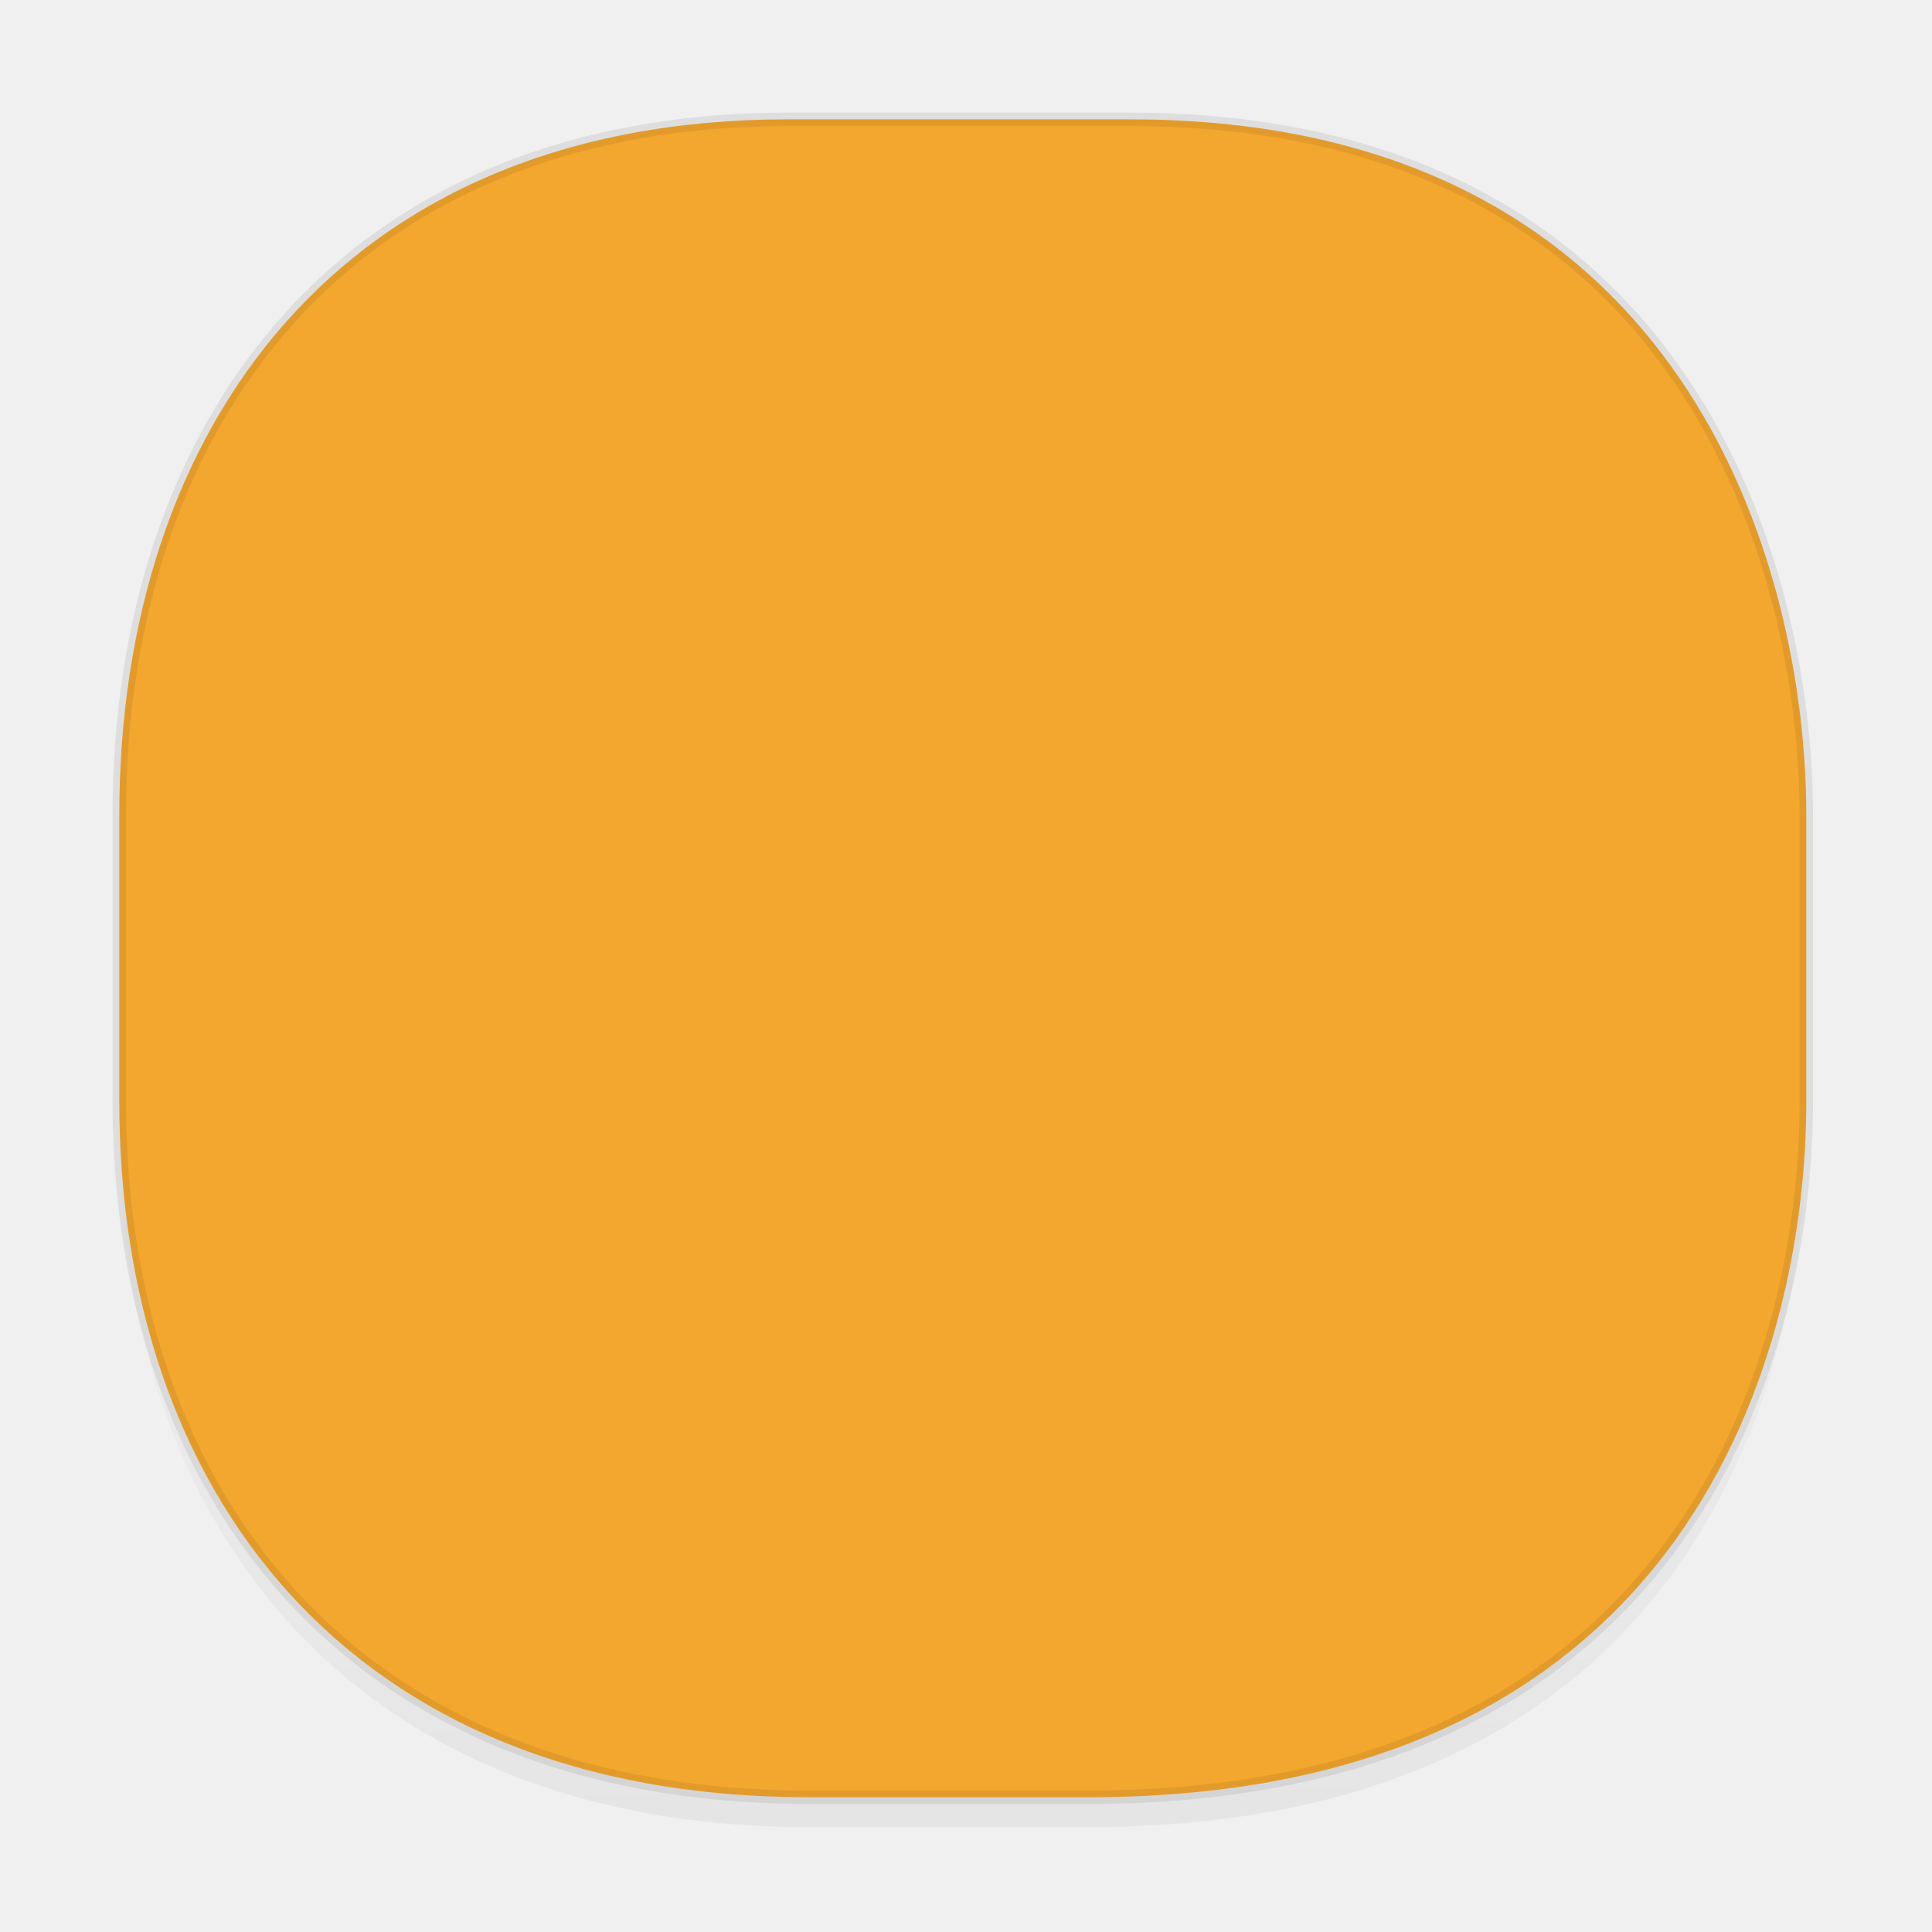
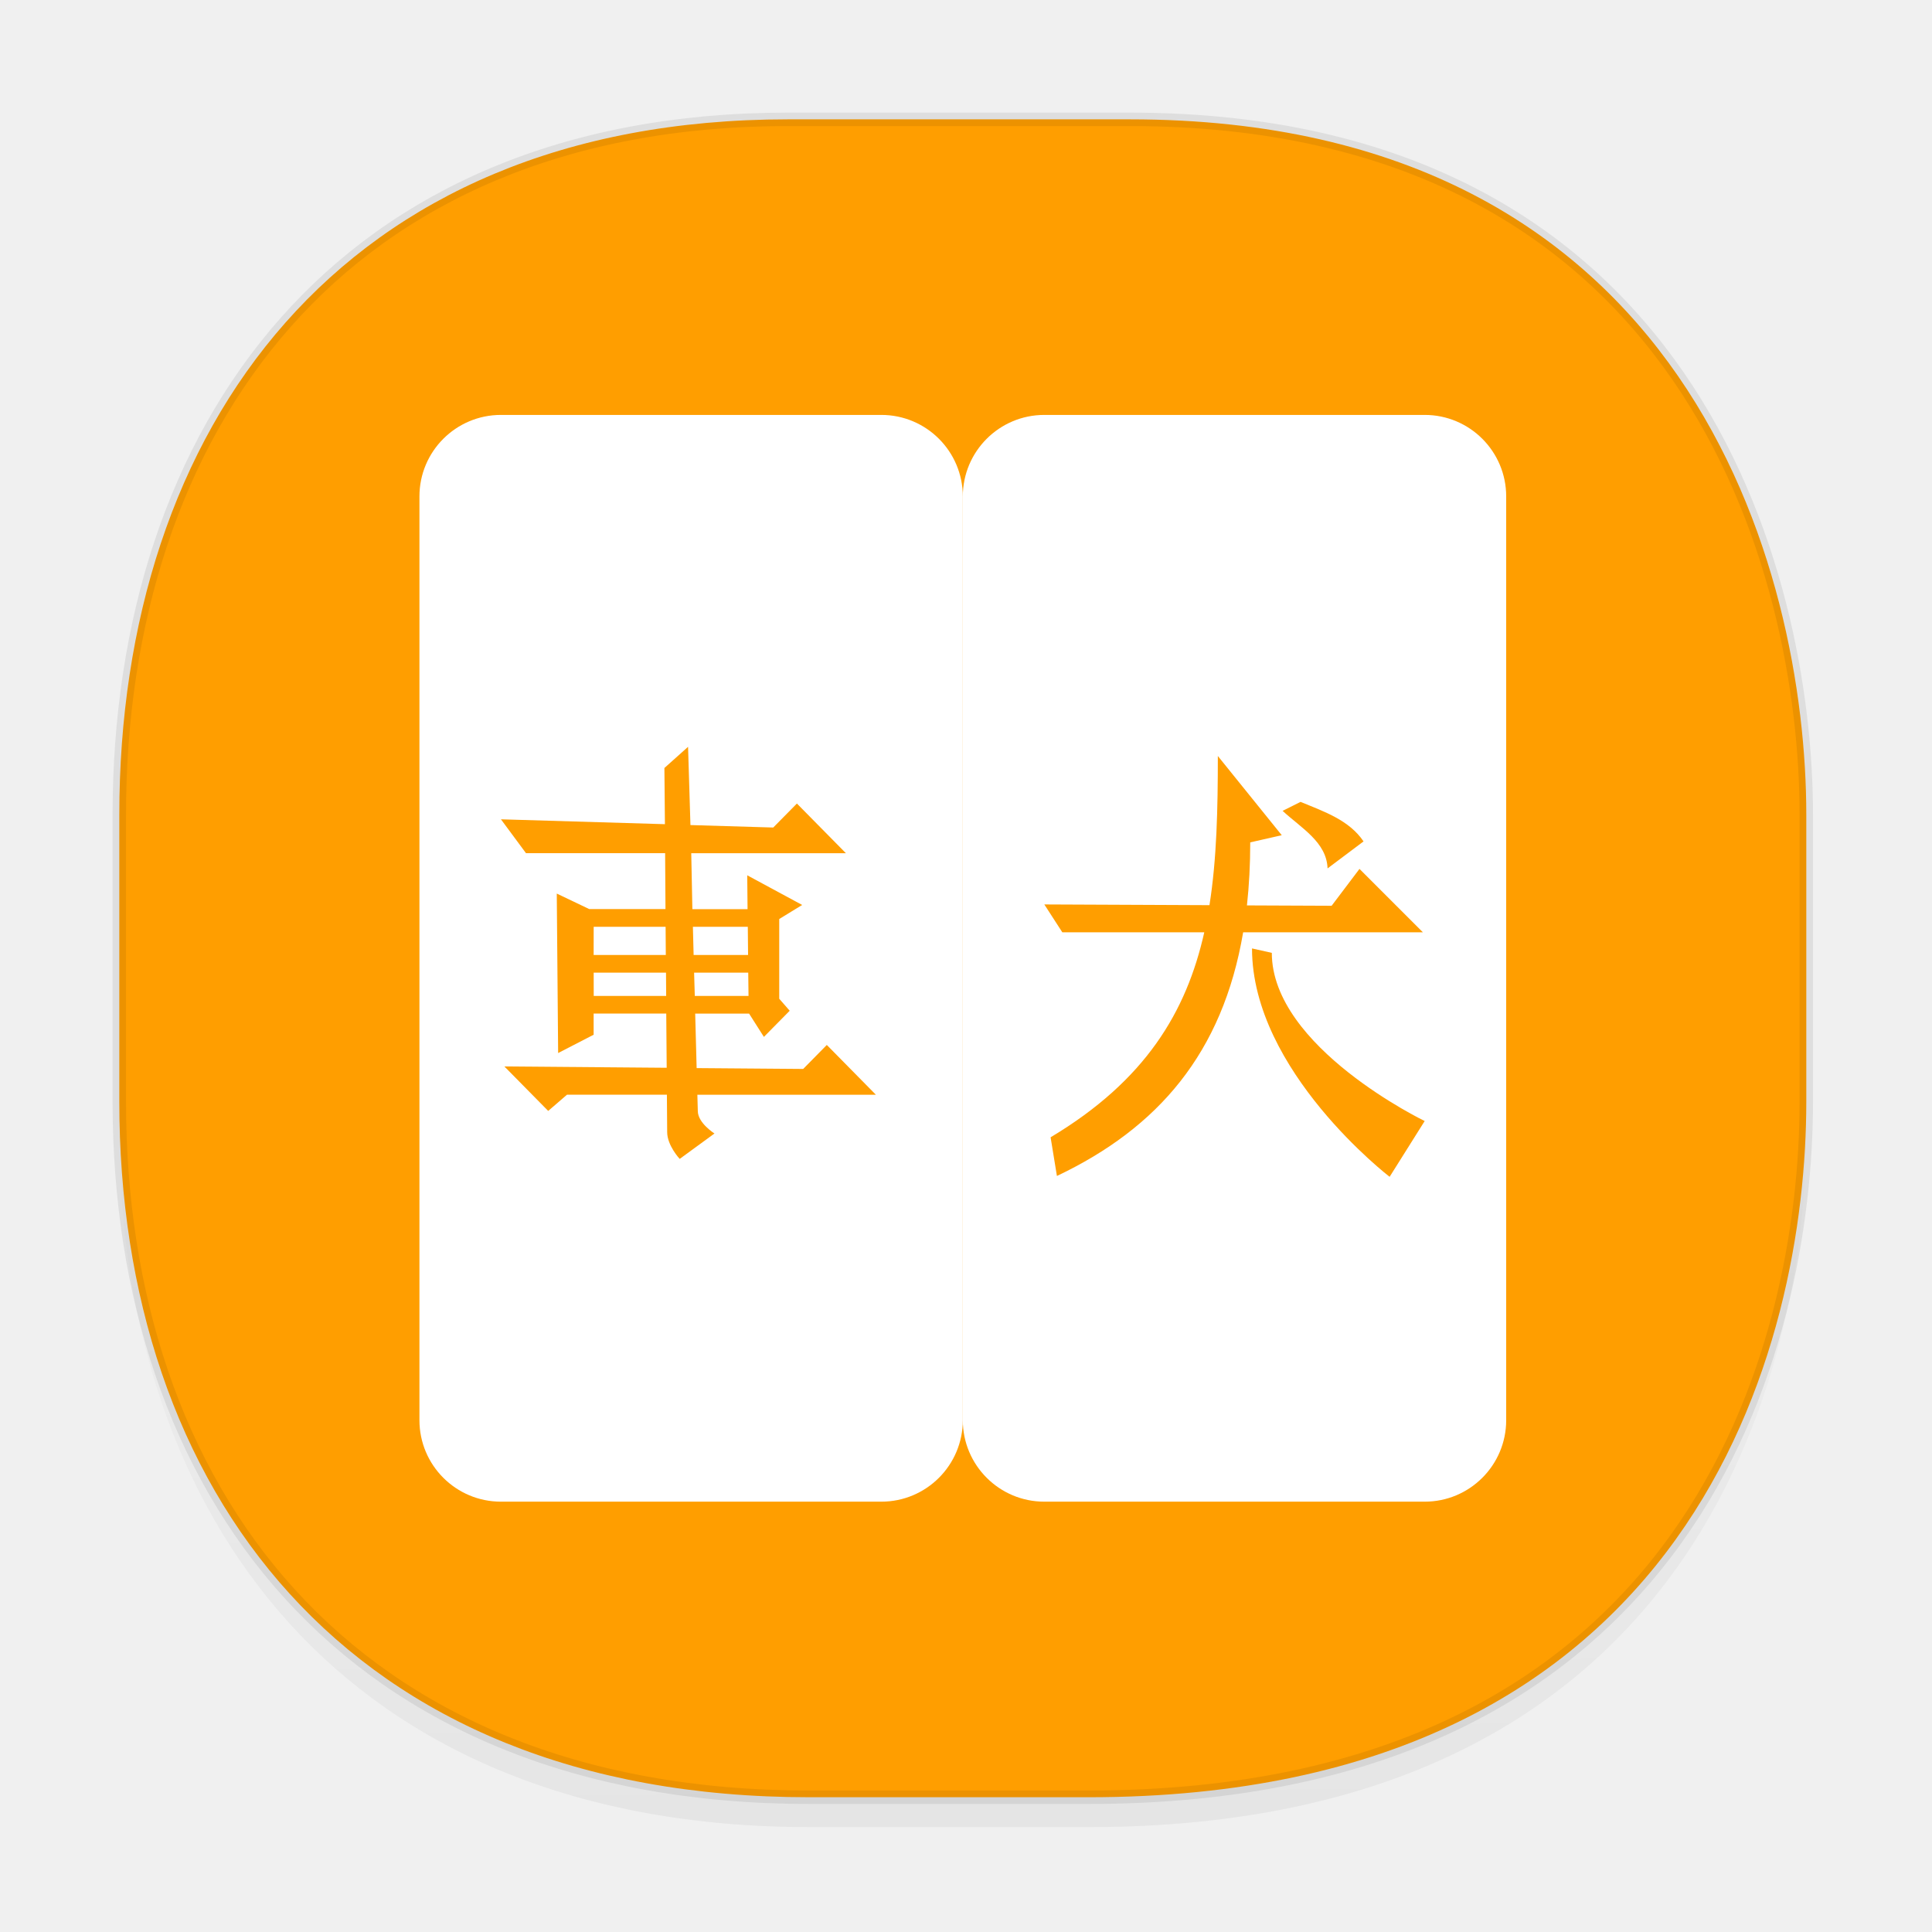
<svg xmlns="http://www.w3.org/2000/svg" xmlns:xlink="http://www.w3.org/1999/xlink" width="48" height="48" version="1.1" id="svg38">
  <defs id="defs22">
    <linearGradient id="linearGradient4488">
      <stop id="stop4490" style="stop-color:#000000;stop-opacity:0.047" offset="0" />
      <stop id="stop4492" style="stop-color:#000000;stop-opacity:0" offset="1" />
    </linearGradient>
    <linearGradient id="linearGradient4154">
      <stop offset="0" style="stop-color:#000000;stop-opacity:1" id="stop2" />
      <stop offset="1" style="stop-color:#000000;stop-opacity:0" id="stop4" />
    </linearGradient>
    <linearGradient id="linearGradient4192">
      <stop style="stop-color:#272b2d;stop-opacity:1" offset="0" id="stop7" />
      <stop style="stop-color:#33393e;stop-opacity:1" offset="1" id="stop9" />
    </linearGradient>
    <linearGradient id="linearGradient4140">
      <stop style="stop-color:#279646;stop-opacity:1" offset="0" id="stop12" />
      <stop style="stop-color:#76ff68;stop-opacity:1" offset="1" id="stop14" />
    </linearGradient>
    <linearGradient xlink:href="#linearGradient4140" id="linearGradient4146" x1="24.705" y1="43.939" x2="25.061" y2="4.405" gradientUnits="userSpaceOnUse" gradientTransform="translate(-51.05085)" />
    <linearGradient xlink:href="#linearGradient4192" id="linearGradient4166" x1="31" y1="34" x2="31" y2="24" gradientUnits="userSpaceOnUse" />
    <linearGradient xlink:href="#linearGradient4192" id="linearGradient4168" x1="18" y1="34" x2="18" y2="24" gradientUnits="userSpaceOnUse" />
    <linearGradient xlink:href="#linearGradient4154" id="linearGradient4182" x1="13" y1="24" x2="30" y2="41" gradientUnits="userSpaceOnUse" />
    <linearGradient xlink:href="#linearGradient4154" id="linearGradient4190" x1="29" y1="26" x2="36" y2="33" gradientUnits="userSpaceOnUse" />
    <style id="style4511">.cls-1{fill:#8e8e8e;}.cls-2{fill:none;stroke:#8e8e8e;stroke-linecap:square;stroke-miterlimit:10;}</style>
    <linearGradient gradientUnits="userSpaceOnUse" x2="13" y2="4" x1="43" y1="40" id="a">
      <stop id="stop2-36753" stop-color="#f27935" />
      <stop id="stop4-562" stop-color="#f2784b" offset="1" />
    </linearGradient>
    <linearGradient gradientUnits="userSpaceOnUse" x2="38" y2="41" x1="24.13" y1="27.13" id="b">
      <stop id="stop7-912" stop-color="#292c2f" />
      <stop id="stop9-70" stop-opacity="0" offset="1" />
    </linearGradient>
    <linearGradient id="a-36753" y1="527.8" y2="504.8" gradientUnits="userSpaceOnUse" x2="0" gradientTransform="translate(-384.57 504.56)">
      <stop stop-color="#ffffff" id="stop2-56" />
      <stop offset="1" stop-color="#ffffff" stop-opacity="0" id="stop4-29" />
    </linearGradient>
    <linearGradient id="b-1" y1="4" x1="8" y2="18" gradientUnits="userSpaceOnUse" x2="22" gradientTransform="translate(-3.050848,1008.631)">
      <stop stop-color="#292c2f" id="stop7-27" />
      <stop offset="1" stop-opacity="0" id="stop9-0" />
    </linearGradient>
    <linearGradient id="c" y1="520.8" y2="503.8" gradientUnits="userSpaceOnUse" x2="0" gradientTransform="translate(-384.57 504.56)">
      <stop stop-color="#197cf1" id="stop12-936" />
      <stop offset="1" stop-color="#20bcfa" id="stop14-06" />
    </linearGradient>
    <linearGradient id="d" y1="1050.34" y2="1038.36" gradientUnits="userSpaceOnUse" x2="0" gradientTransform="matrix(-2.83522 0 0 2.83875 47.655-1933.28)">
      <stop stop-color="#c61423" id="stop17" />
      <stop offset="1" stop-color="#dc2b41" id="stop19" />
    </linearGradient>
    <linearGradient id="e" y1="543.8" y2="503.8" gradientUnits="userSpaceOnUse" x2="0" gradientTransform="matrix(1.125 0 0 1-435.64 504.56)">
      <stop stop-color="#1d1e1e" id="stop22" />
      <stop offset="1" stop-color="#44484c" id="stop24" />
    </linearGradient>
    <linearGradient gradientTransform="translate(8,-1)" x2="28.614" gradientUnits="userSpaceOnUse" y2="24.614" x1="8" y1="4" id="b-3">
      <stop id="stop7-6" stop-color="#292c2f" />
      <stop id="stop9-7" stop-opacity="0" offset="1" />
    </linearGradient>
    <linearGradient id="d-5" y1="1050.34" y2="1038.36" gradientUnits="userSpaceOnUse" x2="0" gradientTransform="matrix(-2.83522,0,0,2.83875,-0.430476,-1931.599)">
      <stop stop-color="#c61423" id="stop17-3" />
      <stop offset="1" stop-color="#dc2b41" id="stop19-5" />
    </linearGradient>
    <linearGradient id="d-2" y1="1050.34" y2="1038.36" gradientUnits="userSpaceOnUse" x2="0" gradientTransform="matrix(-1.087984,0,0,1.089339,-14.25708,-100.3922)">
      <stop stop-color="#c61423" id="stop17-9" />
      <stop offset="1" stop-color="#dc2b41" id="stop19-1" />
    </linearGradient>
    <linearGradient id="c-29" y1="523.8" x1="403.57" y2="536.8" x2="416.57" gradientUnits="userSpaceOnUse" gradientTransform="translate(-335.6547,-499.8)">
      <stop stop-color="#292c2f" id="stop2-1" />
      <stop offset="1" stop-opacity="0" id="stop4-2" />
    </linearGradient>
    <linearGradient xlink:href="#b-2" id="linearGradient4189" x1="14.369" y1="22.522" x2="26.522" y2="22.522" gradientUnits="userSpaceOnUse" />
    <linearGradient x1="428.816" gradientTransform="translate(-384.57,-499.8)" gradientUnits="userSpaceOnUse" x2="388.865" y2="499.679" y1="547.634" id="a-8">
      <stop stop-color="#2a2c2f" id="stop8" />
      <stop stop-color="#536161" offset="1" id="stop10" />
    </linearGradient>
    <linearGradient x1="36" gradientUnits="userSpaceOnUse" x2="14" y2="12" y1="44" id="b-2">
      <stop style="stop-color:#bfc9c9;stop-opacity:1" stop-color="#536161" id="stop13" />
      <stop style="stop-color:#fbfbfb;stop-opacity:1" stop-color="#f4f5f5" offset="1" id="stop15" />
    </linearGradient>
    <linearGradient xlink:href="#a-8" id="linearGradient4424" x1="25" y1="44" x2="25" y2="4" gradientUnits="userSpaceOnUse" gradientTransform="translate(48.91525)" />
    <linearGradient xlink:href="#b-2" id="linearGradient4428" gradientUnits="userSpaceOnUse" x1="31.586" y1="36.345" x2="1.203" y2="6.723" />
    <style id="style4511-26">.cls-1{fill:#8e8e8e;}.cls-2{fill:none;stroke:#8e8e8e;stroke-linecap:square;stroke-miterlimit:10;}</style>
    <linearGradient id="linearGradient3235">
      <stop id="stop3237" offset="0" style="stop-color:#fce94f;stop-opacity:1" />
      <stop style="stop-color:#fce94f;stop-opacity:1" offset="0.5" id="stop3239" />
      <stop id="stop3241" offset="0.75" style="stop-color:#edd400;stop-opacity:1" />
      <stop id="stop3243" offset="1" style="stop-color:#c4a000;stop-opacity:1" />
    </linearGradient>
    <linearGradient id="linearGradient19744">
      <stop id="stop19746" offset="0" style="stop-color:#ffffff;stop-opacity:1;" />
      <stop style="stop-color:#edd400;stop-opacity:1" offset="0.749" id="stop19748" />
      <stop id="stop19750" offset="1" style="stop-color:#ffffff;stop-opacity:1;" />
    </linearGradient>
    <linearGradient id="linearGradient14664">
      <stop style="stop-color:#ffffff;stop-opacity:1;" offset="0" id="stop14666" />
      <stop style="stop-color:#eeeeec;stop-opacity:1" offset="1" id="stop14668" />
    </linearGradient>
    <linearGradient id="linearGradient12294">
      <stop id="stop12296" offset="0" style="stop-color:#fef8c4;stop-opacity:1" />
      <stop id="stop12298" offset="1" style="stop-color:#edd400;stop-opacity:1" />
    </linearGradient>
    <linearGradient id="linearGradient8285">
      <stop style="stop-color:#ff6c6c;stop-opacity:1;" offset="0" id="stop8287" />
      <stop style="stop-color:#cc0000;stop-opacity:1;" offset="1" id="stop8289" />
    </linearGradient>
    <linearGradient id="linearGradient3570">
      <stop style="stop-color:#ffffff;stop-opacity:1;" offset="0" id="stop3572" />
      <stop style="stop-color:#fce94f;stop-opacity:1;" offset="1" id="stop3574" />
    </linearGradient>
    <linearGradient id="linearGradient2188">
      <stop style="stop-color:#c4a000;stop-opacity:1" offset="0" id="stop2190" />
      <stop id="stop3626" offset="0.206" style="stop-color:#edd400;stop-opacity:1" />
      <stop id="stop2848" offset="0.5" style="stop-color:#fce94f;stop-opacity:1" />
      <stop style="stop-color:#edd400;stop-opacity:1" offset="0.75" id="stop2850" />
      <stop style="stop-color:#c4a000;stop-opacity:1" offset="1" id="stop2192" />
    </linearGradient>
    <linearGradient x2="11.786" gradientUnits="userSpaceOnUse" y2="11.998" x1="34.5" y1="32.998" id="a-70">
      <stop id="stop2-3675" stop-color="#dd1627" />
      <stop id="stop4-35" stop-color="#df3e52" offset="1" />
    </linearGradient>
    <linearGradient gradientTransform="translate(-52)" gradientUnits="userSpaceOnUse" x2="73.03" y2="35.663" x1="46.23" y1="10.38" id="b-367">
      <stop id="stop7-5" stop-opacity=".731" stop-color="#f8bac0" />
      <stop id="stop9-3" stop-opacity="0" stop-color="#f8bac0" offset="1" />
    </linearGradient>
    <path d="m.735 43.06l23.265-42.35 23.09 42.31c0 0-2.212-.155-5.272-.291-2.851-.127-1.794.114-8.278-1.089-4.911-.91-8.522-2.865-15.253-2.727-7.453.153-17.549 4.149-17.549 4.149" id="c-62" />
    <linearGradient id="a-367535" y1="543.8" y2="503.8" x2="0" gradientUnits="userSpaceOnUse" gradientTransform="matrix(1.125 0 0 1-51.07 0)">
      <stop stop-color="#2a2c2f" id="stop2-62" />
      <stop offset="1" stop-color="#424649" id="stop4-91" />
    </linearGradient>
    <linearGradient id="b-27" y1="540.92" y2="522.55" x2="0" gradientUnits="userSpaceOnUse" gradientTransform="matrix(1 0 0 1.14286 0-77.4)">
      <stop stop-color="#197cf1" id="stop7-0" />
      <stop offset="1" stop-color="#05a0eb" id="stop9-93" />
    </linearGradient>
    <linearGradient id="c-6" y1="542.8" y2="533.8" gradientUnits="userSpaceOnUse" x2="0" gradientTransform="translate(0-28)">
      <stop stop-color="#bcb4a1" id="stop12-93" />
      <stop offset="1" stop-color="#c5bfad" id="stop14-6" />
    </linearGradient>
    <linearGradient id="d-06" y1="540.8" y2="531.8" gradientUnits="userSpaceOnUse" x2="0">
      <stop stop-color="#1e1f21" id="stop17-2" />
      <stop offset="1" stop-color="#242628" id="stop19-61" />
    </linearGradient>
    <linearGradient xlink:href="#d-06" id="e-8" y1="528.8" y2="519.8" gradientUnits="userSpaceOnUse" x2="0" />
    <linearGradient id="f" y1="20" x1="32" y2="30" x2="42" gradientUnits="userSpaceOnUse">
      <stop stop-color="#383e51" id="stop23" />
      <stop offset="1" stop-color="#655c6f" stop-opacity="0" id="stop25" />
    </linearGradient>
    <linearGradient xlink:href="#f" id="g" y1="531.8" x1="404.57" y2="543.8" x2="416.57" gradientUnits="userSpaceOnUse" gradientTransform="translate(-384.57-499.8)" />
    <linearGradient xlink:href="#f" id="h" y1="531.8" x1="404.57" y2="543.8" gradientUnits="userSpaceOnUse" x2="416.57" gradientTransform="translate(0-12)" />
    <linearGradient xlink:href="#f" id="i" y1="531.8" x1="404.57" y2="543.8" gradientUnits="userSpaceOnUse" x2="416.57" gradientTransform="translate(-12-12)" />
    <linearGradient xlink:href="#f" id="j" y1="531.8" x1="404.57" y2="543.8" gradientUnits="userSpaceOnUse" x2="416.57" gradientTransform="translate(-12)" />
    <style id="style4511-9">.cls-1{fill:#8e8e8e;}.cls-2{fill:none;stroke:#8e8e8e;stroke-linecap:square;stroke-miterlimit:10;}</style>
    <path d="m.735 43.06l23.265-42.35 23.09 42.31c0 0-2.212-.155-5.272-.291-2.851-.127-1.794.114-8.278-1.089-4.911-.91-8.522-2.865-15.253-2.727-7.453.153-17.549 4.149-17.549 4.149" id="c-09" />
    <linearGradient id="linearGradient4222">
      <stop offset="0" style="stop-color:#0166d0;stop-opacity:1" id="stop2-35" />
      <stop offset="1" style="stop-color:#51a6ff;stop-opacity:1" id="stop4-62" />
    </linearGradient>
    <linearGradient id="linearGradient4198">
      <stop style="stop-color:#208dff;stop-opacity:1" offset="0" id="stop7-9" />
      <stop style="stop-color:#51a6ff;stop-opacity:1" offset="1" id="stop9-1" />
    </linearGradient>
    <linearGradient xlink:href="#linearGradient4222" id="linearGradient4204" x1="402.571" y1="543.798" x2="402.571" y2="519.798" gradientUnits="userSpaceOnUse" gradientTransform="matrix(0.7813559,0,0,0.7813559,-346.9312,-382.9337)" />
    <linearGradient xlink:href="#linearGradient4198" id="linearGradient4212" x1="414.571" y1="543.798" x2="414.571" y2="519.798" gradientUnits="userSpaceOnUse" gradientTransform="matrix(0.7813559,0,0,0.7813559,-346.9312,-382.9337)" />
    <linearGradient xlink:href="#linearGradient4198" id="linearGradient4220" x1="24" y1="35" x2="24" y2="4" gradientUnits="userSpaceOnUse" gradientTransform="matrix(1,0,0,0.9992445,384.5714,499.8244)" />
    <linearGradient xlink:href="#linearGradient4227" id="linearGradient4244" x1="12" y1="21" x2="29" y2="38" gradientUnits="userSpaceOnUse" />
    <linearGradient id="linearGradient4227">
      <stop offset="0" style="stop-color:#292c2f;stop-opacity:1" id="stop16" />
      <stop offset="1" style="stop-color:#000000;stop-opacity:0;" id="stop18" />
    </linearGradient>
    <linearGradient id="linearGradient4454">
      <stop id="stop7-36" offset="0" style="stop-color:#d21e1e;stop-opacity:1" />
      <stop id="stop9-75" offset="1" style="stop-color:#e05e4c;stop-opacity:1" />
    </linearGradient>
    <linearGradient gradientTransform="translate(-384.57,-499.8)" gradientUnits="userSpaceOnUse" y2="525.725" x2="391.89" y1="544.092" x1="403.421" id="linearGradient4213" xlink:href="#linearGradient4454" />
    <linearGradient id="linearGradient4472">
      <stop id="stop13-1" offset="0" style="stop-color:#ffa92d;stop-opacity:1" />
      <stop id="stop15-2" offset="1" style="stop-color:#ffc169;stop-opacity:1" />
    </linearGradient>
    <linearGradient gradientTransform="translate(-384.57,-499.8)" gradientUnits="userSpaceOnUse" y2="505.319" x2="391.154" y1="523.203" x1="401.296" id="linearGradient4235" xlink:href="#linearGradient4472" />
    <linearGradient id="linearGradient4422-8">
      <stop id="stop19-3" offset="0" style="stop-color:#377d50;stop-opacity:1" />
      <stop id="stop21" offset="1" style="stop-color:#54d883;stop-opacity:1" />
    </linearGradient>
    <linearGradient gradientTransform="translate(-384.57,-499.8)" gradientUnits="userSpaceOnUse" y2="503.798" x2="413.779" y1="523.798" x1="424.602" id="linearGradient4257" xlink:href="#linearGradient4422-8" />
    <linearGradient id="linearGradient4438">
      <stop id="stop25-6" offset="0" style="stop-color:#375a7d;stop-opacity:1" />
      <stop id="stop27" offset="1" style="stop-color:#54a3d8;stop-opacity:1" />
    </linearGradient>
    <linearGradient gradientTransform="translate(-384.57,-499.8)" gradientUnits="userSpaceOnUse" y2="525.748" x2="412.118" y1="543.488" x1="420.884" id="linearGradient4279" xlink:href="#linearGradient4438" />
    <linearGradient gradientTransform="translate(0.00142264,-0.00198746)" gradientUnits="userSpaceOnUse" y2="44" x2="44" y1="4" x1="4" id="linearGradient4220-3" xlink:href="#linearGradient4154" />
    <linearGradient id="a-2" y1="4" x1="24" y2="44" x2="4" gradientUnits="userSpaceOnUse">
      <stop stop-color="#197cf1" id="stop2-367" />
      <stop offset="1" stop-color="#20bcfa" id="stop4-5" />
    </linearGradient>
    <linearGradient id="b-7" y1="44" x1="44" y2="4" x2="24" gradientUnits="userSpaceOnUse">
      <stop stop-color="#c61423" id="stop7-3" />
      <stop offset="1" stop-color="#dc2b41" id="stop9-56" />
    </linearGradient>
    <linearGradient id="c-0" x1="44" x2="4" gradientUnits="userSpaceOnUse">
      <stop stop-color="#42a603" id="stop12-06" />
      <stop offset="1" stop-color="#78da06" id="stop14-26" />
    </linearGradient>
    <linearGradient id="d-1" y1="522.8" y2="538.8" x1="400.57" gradientUnits="userSpaceOnUse" x2="416.57">
      <stop stop-color="#292c2f" id="stop17-8" />
      <stop offset="1" stop-opacity="0" id="stop19-29" />
    </linearGradient>
    <linearGradient gradientTransform="matrix(.70711.70711-.70711.70711 105.4-635.69)" x2="378.58" gradientUnits="userSpaceOnUse" y2="523.86" x1="430.51" y1="522.99" id="b-3-7">
      <stop id="stop7-67" stop-color="#fcfcfc" />
      <stop id="stop9-53" stop-color="#e9eaeb" offset="1" />
    </linearGradient>
    <linearGradient gradientTransform="translate(45.719-.92)" x2="3.614" gradientUnits="userSpaceOnUse" y2="49.804" x1="-28.649" y1="19.869" id="c-5">
      <stop id="stop12-6" />
      <stop id="stop14-2" stop-opacity="0" offset="1" />
    </linearGradient>
    <linearGradient gradientTransform="matrix(.70711.70711-.70711.70711 105.48-635.28)" x2="402.03" gradientUnits="userSpaceOnUse" y2="523.7" x1="388.34" y1="522.18" id="d-9">
      <stop id="stop17-1" stop-color="#ffffff" />
      <stop id="stop19-2" stop-color="#eff0f1" offset="1" />
    </linearGradient>
    <linearGradient gradientTransform="matrix(.70711.70711-.70711.70711 105.48-635.28)" x2="425.86" gradientUnits="userSpaceOnUse" y2="527.34" x1="422.48" y1="527.21" id="e-792">
      <stop id="stop22-9" stop-color="#f9f9f9" />
      <stop id="stop24-20" stop-color="#f6f6f6" offset="1" />
    </linearGradient>
    <linearGradient gradientUnits="userSpaceOnUse" x2="23.912" y2="24.326" x1="9.642" y1="8.627" id="f-02">
      <stop id="stop27-1" stop-color="#491309" />
      <stop id="stop29" stop-color="#b6642d" offset="1" />
    </linearGradient>
    <linearGradient gradientUnits="userSpaceOnUse" x2="33.609" y2="34.953" x1="32.641" y1="33.922" id="h-3">
      <stop id="stop37" stop-color="#cfcfcf" />
      <stop id="stop39" stop-opacity="0" stop-color="#ededed" offset="1" />
    </linearGradient>
    <linearGradient gradientTransform="matrix(.70711.70711-.70711.70711 105.48-635.28)" x2="409.82" gradientUnits="userSpaceOnUse" y2="523.27" x1="385.61" y1="522.24" id="o">
      <stop id="stop62" stop-color="#ffffff" />
      <stop id="stop64" stop-color="#dfe1e3" offset="1" />
    </linearGradient>
    <path d="M25 15A9 9 0 1 1 7 15 9 9 0 1 1 25 15" color="#000000" id="p" />
    <linearGradient xlink:href="#linearGradient4299" id="linearGradient4415" x1="408.571" y1="543.773" x2="408.632" y2="503.67" gradientUnits="userSpaceOnUse" />
    <linearGradient id="linearGradient4227-5">
      <stop offset="0" style="stop-color:#2e3436;stop-opacity:1" id="stop8-7" />
      <stop offset="1" style="stop-color:#555753;stop-opacity:1" id="stop10-0" />
    </linearGradient>
    <linearGradient xlink:href="#linearGradient4227-5" id="linearGradient4437" x1="408.571" y1="535.199" x2="408.571" y2="512.397" gradientUnits="userSpaceOnUse" gradientTransform="matrix(0.9648179,0,0,0.9648179,14.37438,18.4283)" />
    <linearGradient id="linearGradient4299">
      <stop offset="0" style="stop-color:#1064d3;stop-opacity:1" id="stop14-3" />
      <stop offset="1" style="stop-color:#14c6fd;stop-opacity:1" id="stop16-6" />
    </linearGradient>
    <linearGradient xlink:href="#linearGradient4154" id="linearGradient4392" x1="9.077" y1="9.083" x2="42.946" y2="42.953" gradientUnits="userSpaceOnUse" />
    <linearGradient id="linearGradient4258">
      <stop id="stop2-36" offset="0" style="stop-color:#000019;stop-opacity:1" />
      <stop id="stop4-7" offset="1" style="stop-color:#000019;stop-opacity:0.291" />
    </linearGradient>
    <linearGradient id="linearGradient4223">
      <stop id="stop7-6-2" offset="0" style="stop-color:#c6cdd1;stop-opacity:1" />
      <stop id="stop9-7-3" offset="1" style="stop-color:#e0e5e7;stop-opacity:1" />
    </linearGradient>
    <linearGradient id="linearGradient4217">
      <stop id="stop12-5" style="stop-color:#1f93b9;stop-opacity:1" offset="0" />
      <stop id="stop14-5" style="stop-color:#1a5c9b;stop-opacity:1" offset="1" />
    </linearGradient>
    <linearGradient id="linearGradient4191">
      <stop id="stop17-3-7" offset="0" style="stop-color:#dc2b41;stop-opacity:1" />
      <stop id="stop19-5-5" offset="1" style="stop-color:#c61423;stop-opacity:1" />
    </linearGradient>
    <linearGradient gradientTransform="translate(-50.19933,-1.150547)" gradientUnits="userSpaceOnUse" y2="29" x2="24" y1="7" x1="24" id="linearGradient4197" xlink:href="#linearGradient4217" />
    <linearGradient gradientTransform="translate(-50.19933,0.8494534)" gradientUnits="userSpaceOnUse" y2="41" x2="24" y1="30" x1="24" id="linearGradient4207" xlink:href="#linearGradient4191" />
    <linearGradient gradientTransform="translate(-51.19933,0.8494534)" gradientUnits="userSpaceOnUse" y2="41" x2="11" y1="30" x1="11" id="linearGradient4215" xlink:href="#linearGradient4191" />
    <linearGradient gradientTransform="translate(-51.19933,-1.150547)" gradientUnits="userSpaceOnUse" y2="4" x2="29" y1="44" x1="29" id="linearGradient4229" xlink:href="#linearGradient4223" />
    <radialGradient gradientTransform="translate(-51.19933,-1.150547)" gradientUnits="userSpaceOnUse" r="19" fy="24" fx="24" cy="24" cx="24" id="radialGradient4264" xlink:href="#linearGradient4258" />
    <path id="c-2" d="m.735 43.06l23.265-42.35 23.09 42.31c0 0-2.212-.155-5.272-.291-2.851-.127-1.794.114-8.278-1.089-4.911-.91-8.522-2.865-15.253-2.727-7.453.153-17.549 4.149-17.549 4.149" />
    <linearGradient id="linearGradient4214">
      <stop offset="0" style="stop-color:#2f74c8;stop-opacity:1" id="stop41" />
      <stop offset="1" style="stop-color:#4699d7;stop-opacity:1" id="stop43" />
    </linearGradient>
    <linearGradient id="linearGradient4410">
      <stop style="stop-color:#383e51;stop-opacity:1" offset="0" id="stop48" />
      <stop style="stop-color:#655c6f;stop-opacity:0" offset="1" id="stop50" />
    </linearGradient>
    <linearGradient gradientTransform="matrix(0.974359,0,0,0.9621795,-40.3793,-0.5771)" gradientUnits="userSpaceOnUse" y2="4" x2="23.649" y1="43.494" x1="23.649" id="linearGradient10438-5" xlink:href="#linearGradient4214" />
    <linearGradient id="linearGradient10454-6">
      <stop id="stop4727" offset="0" style="stop-color:#f38230;stop-opacity:1" />
      <stop id="stop4729" offset="1" style="stop-color:#fec335;stop-opacity:1" />
    </linearGradient>
    <linearGradient gradientTransform="translate(-41.33689,-1.72838)" gradientUnits="userSpaceOnUse" y2="4" x2="24" y1="44" x1="24" id="linearGradient4286-2" xlink:href="#linearGradient10454-6" />
    <linearGradient gradientUnits="userSpaceOnUse" y2="546.798" x2="419.571" y1="528.798" x1="401.571" id="linearGradient4243-0" xlink:href="#linearGradient4410" gradientTransform="translate(-425.9083,-501.5264)" />
    <linearGradient y2="546.798" x2="419.571" y1="528.798" x1="401.571" gradientTransform="translate(-431.4083,-516.8264)" gradientUnits="userSpaceOnUse" id="linearGradient4355-6" xlink:href="#linearGradient4410" />
    <linearGradient xlink:href="#linearGradient4300-8-4" id="linearGradient4309" x1="31" y1="44" x2="9.638" y2="7" gradientUnits="userSpaceOnUse" gradientTransform="matrix(0.7530483,0,0,0.7530483,-49.25148,5.099812)" />
    <linearGradient id="linearGradient4903">
      <stop offset="0" style="stop-color:#eef1f2;stop-opacity:1" id="stop3" />
      <stop offset="1" style="stop-color:#f9fafb;stop-opacity:1" id="stop5" />
    </linearGradient>
    <linearGradient id="linearGradient4303">
      <stop style="stop-color:#197cf1;stop-opacity:1" offset="0" id="stop8-3" />
      <stop style="stop-color:#21c9fb;stop-opacity:1" offset="1" id="stop10-6" />
    </linearGradient>
    <linearGradient xlink:href="#linearGradient4303" id="linearGradient4498" x1="414.635" y1="531.769" x2="409.79" y2="523.379" gradientUnits="userSpaceOnUse" gradientTransform="matrix(0.7530483,0,0,0.7530483,-281.014,-371.2722)" />
    <linearGradient xlink:href="#linearGradient4903" id="linearGradient4506" x1="413.504" y1="537.256" x2="405.396" y2="519.755" gradientUnits="userSpaceOnUse" gradientTransform="matrix(0.7530483,0,0,0.7530483,-338.8523,-371.2722)" />
    <linearGradient xlink:href="#linearGradient4227" id="linearGradient4518" x1="423.571" y1="527.798" x2="423.571" y2="544.668" gradientUnits="userSpaceOnUse" gradientTransform="matrix(0.5324855,-0.5324855,0.5324855,0.5324855,-522.904,-29.33845)" />
    <linearGradient id="linearGradient4300-8-4">
      <stop style="stop-color:#f27935;stop-opacity:1" offset="0" id="stop21-3" />
      <stop style="stop-color:#f2784b;stop-opacity:1" offset="1" id="stop23-7" />
    </linearGradient>
    <linearGradient gradientTransform="matrix(0.3242038,0,0,0.3242038,387.5845,502.8567)" xlink:href="#linearGradient3347" id="linearGradient3359" x1="-23.688" y1="-24.028" x2="146.725" y2="140.728" gradientUnits="userSpaceOnUse" />
    <linearGradient id="linearGradient3347">
      <stop style="stop-color:#006680;stop-opacity:1;" offset="0" id="stop3-3" />
      <stop offset=".252" style="stop-color:#80b3ff;stop-opacity:1" id="stop5-6" />
      <stop style="stop-color:#0066ff;stop-opacity:1" offset=".459" id="stop7-7" />
      <stop offset=".899" style="stop-color:#002255;stop-opacity:1" id="stop9-5" />
      <stop style="stop-color:#006680;stop-opacity:0;" offset="1" id="stop11" />
    </linearGradient>
    <linearGradient gradientTransform="matrix(0.3242038,0,0,0.3242038,387.5845,502.8567)" xlink:href="#linearGradient3360" id="linearGradient3366" x1="-1.414" y1="88.048" x2="154.149" y2="89.816" gradientUnits="userSpaceOnUse" />
    <linearGradient id="linearGradient3360">
      <stop style="stop-color:#ffcc00;stop-opacity:1;" offset="0" id="stop15-35" />
      <stop offset=".245" style="stop-color:#ffff00;stop-opacity:1" id="stop17-6" />
      <stop offset=".586" style="stop-color:#ff0000;stop-opacity:1" id="stop19-291" />
      <stop style="stop-color:#ffcc00;stop-opacity:0;" offset="1" id="stop21-2" />
    </linearGradient>
    <linearGradient gradientUnits="userSpaceOnUse" x2="44" y2="24" x1="26.425" y1="37.11" id="a-7">
      <stop id="stop2-0" stop-color="#2980b9" />
      <stop id="stop4-9" stop-color="#1d99f3" offset="1" />
    </linearGradient>
    <linearGradient gradientUnits="userSpaceOnUse" x2="24.539" y2="10.624" x1="25.869" y1="39.24" id="b-36" xlink:href="#a-7" />
    <linearGradient gradientUnits="userSpaceOnUse" x2="37.922" y2="39.34" x1="8.84" y1="9.386" id="c-06">
      <stop id="stop8-2" stop-color="#faf8f8" />
      <stop id="stop10-61" stop-color="#bfd2d2" offset="1" />
    </linearGradient>
    <linearGradient gradientUnits="userSpaceOnUse" x2="24.839" y2="17.991" x1="27.04" y1="16.621" id="d-8">
      <stop id="stop13-7" stop-color="#fcfcfc" />
      <stop id="stop15-3" stop-color="#c7c7c7" offset="1" />
    </linearGradient>
    <linearGradient gradientUnits="userSpaceOnUse" x2="35.973" y2="31" x1="31.537" y1="27.6" id="e-9">
      <stop id="stop18-2" />
      <stop id="stop20" stop-opacity="0" offset="1" />
    </linearGradient>
    <linearGradient gradientTransform="translate(-10 5)" gradientUnits="userSpaceOnUse" x2="37" y2="30" x1="26" y1="19" id="f-0" xlink:href="#e-9" />
    <linearGradient gradientUnits="userSpaceOnUse" x2="19.574" y2="22.495" x1="3.783" y1="23.644" id="g-5">
      <stop id="stop24-2" stop-color="#2980b9" />
      <stop id="stop26" stop-color="#34495e" offset="1" />
    </linearGradient>
    <style id="style4552">.cls-1{fill:#8e8e8e;}.cls-2{fill:none;stroke:#8e8e8e;stroke-linecap:square;stroke-miterlimit:10;}</style>
    <linearGradient gradientTransform="matrix(0.6565635,0,0,0.6565635,61.5459,14.22887)" gradientUnits="userSpaceOnUse" x2="24.839" y2="17.991" x1="27.04" y1="16.621" id="d-6">
      <stop id="stop4583-7" stop-color="#fcfcfc" />
      <stop id="stop4585-5" stop-color="#c7c7c7" offset="1" />
    </linearGradient>
    <linearGradient gradientTransform="matrix(0.6565635,0,0,0.6565635,61.5459,14.22887)" gradientUnits="userSpaceOnUse" x2="24.539" y2="10.624" x1="25.869" y1="39.24" id="b-3-3" xlink:href="#a-7" />
    <linearGradient id="a-3" y1="543.8" y2="512.8" x2="0" gradientUnits="userSpaceOnUse">
      <stop stop-color="#cea476" id="stop2-6" />
      <stop offset="1" stop-color="#dab58b" id="stop4-75" />
    </linearGradient>
    <linearGradient id="b-35" y1="512.8" y2="503.8" x2="0" gradientUnits="userSpaceOnUse">
      <stop stop-color="#ebc69a" id="stop7-62" />
      <stop offset="1" stop-color="#f4e0c8" stop-opacity="0" id="stop9-9" />
    </linearGradient>
    <linearGradient xlink:href="#b-35" id="c-1" y1="512.8" y2="503.8" gradientUnits="userSpaceOnUse" x2="0" gradientTransform="translate(0-1025.6)" />
    <linearGradient xlink:href="#a-3" id="d-2-9" y1="512.8" y2="503.8" x2="0" gradientUnits="userSpaceOnUse" />
    <linearGradient id="e-7" y1="516.8" x1="399.57" y2="534.8" x2="417.57" gradientUnits="userSpaceOnUse">
      <stop stop-color="#292c2f" id="stop14-0" />
      <stop offset="1" stop-opacity="0" id="stop16-9" />
    </linearGradient>
    <linearGradient id="a-36" y1="543.8" y2="503.8" x2="0" gradientUnits="userSpaceOnUse">
      <stop stop-color="#2a2c2f" id="stop2-7" />
      <stop offset="1" stop-color="#424649" id="stop4-53" />
    </linearGradient>
    <linearGradient id="b-5" y1="532.8" y2="506.8" x2="0" gradientUnits="userSpaceOnUse">
      <stop stop-color="#989a9b" id="stop7-629" />
      <stop offset="1" stop-color="#f6f6f7" id="stop9-12" />
    </linearGradient>
    <linearGradient id="c-7" y1="522.8" x1="403.57" y2="534.8" x2="413.26" gradientUnits="userSpaceOnUse">
      <stop stop-color="#020303" id="stop12-0" />
      <stop offset="1" stop-color="#424649" stop-opacity="0" id="stop14-9" />
    </linearGradient>
    <linearGradient xlink:href="#c-7" id="d-3" y1="521.8" x1="400.77" y2="533.6" gradientUnits="userSpaceOnUse" x2="412.57" />
    <path fill-rule="evenodd" id="e-6" d="m426.57 529.8l-16 11-8-8-2-9 17-5z" />
    <linearGradient id="a-367" y1="536.8" y2="503.8" x2="0" gradientUnits="userSpaceOnUse">
      <stop stop-color="#2a2c2f" id="stop2-5" />
      <stop offset="1" stop-color="#424649" id="stop4-3" />
    </linearGradient>
    <linearGradient id="b-56" y1="547.8" y2="536.8" x2="0" gradientUnits="userSpaceOnUse" gradientTransform="matrix(1 0 0 .54545 0 244)">
      <stop stop-color="#c6cdd1" id="stop7-2" />
      <stop offset="1" stop-color="#e0e5e7" id="stop9-91" />
    </linearGradient>
    <linearGradient id="c-27" y1="5.342" x1="42.799" y2="31.357" x2="11.999" gradientUnits="userSpaceOnUse">
      <stop stop-color="#4ce0c6" id="stop12-09" />
      <stop offset="1" stop-color="#3b85b5" id="stop14-36" />
    </linearGradient>
    <linearGradient id="d-0" y1="22.346" x1="29.855" y2="28.506" x2="54.32" gradientUnits="userSpaceOnUse">
      <stop stop-color="#ffc169" id="stop17-62" />
      <stop offset="1" stop-color="#ffa92d" id="stop19-6" />
    </linearGradient>
    <linearGradient id="e-1" y1="41.22" x1="24.392" y2="25.343" x2="20.643" gradientUnits="userSpaceOnUse">
      <stop stop-color="#334545" id="stop22-8" />
      <stop offset="1" stop-color="#536161" id="stop24-7" />
    </linearGradient>
    <linearGradient xlink:href="#e-1" id="f-9" y1="568.8" x1="431.57" y2="562.8" x2="439.57" gradientUnits="userSpaceOnUse" gradientTransform="matrix(-1 0 0 1 839.14-40)" />
    <linearGradient xlink:href="#e-1" id="g-2" y1="40.899" x1="56.03" y2="32.475" x2="40.647" gradientUnits="userSpaceOnUse" />
    <linearGradient xlink:href="#e-1" id="h-0" y1="32.15" x1="60.895" y2="27.06" x2="53.41" gradientUnits="userSpaceOnUse" />
    <linearGradient xlink:href="#e-1" id="i-9" y1="36.527" x1="33.32" y2="31.348" x2="24.78" gradientUnits="userSpaceOnUse" />
    <linearGradient xlink:href="#e-1" id="j-2" y1="36.765" x1="34" y2="49.571" x2="40.25" gradientUnits="userSpaceOnUse" />
    <linearGradient id="a-3675" y1="543.8" y2="503.8" x2="0" gradientUnits="userSpaceOnUse" gradientTransform="matrix(1.125 0 0 1-51.07 0)">
      <stop stop-color="#2a2c2f" id="stop2-3" />
      <stop offset="1" stop-color="#424649" id="stop4-56" />
    </linearGradient>
    <linearGradient id="b-2-9" y1="540.92" y2="522.55" x2="0" gradientUnits="userSpaceOnUse" gradientTransform="matrix(1 0 0 1.14286 0-77.4)">
      <stop stop-color="#197cf1" id="stop7-91" />
      <stop offset="1" stop-color="#05a0eb" id="stop9-2" />
    </linearGradient>
    <linearGradient id="c-70" y1="542.8" y2="533.8" gradientUnits="userSpaceOnUse" x2="0" gradientTransform="translate(0-28)">
      <stop stop-color="#bcb4a1" id="stop12-9" />
      <stop offset="1" stop-color="#c5bfad" id="stop14-360" />
    </linearGradient>
    <linearGradient id="d-62" y1="540.8" y2="531.8" gradientUnits="userSpaceOnUse" x2="0">
      <stop stop-color="#1e1f21" id="stop17-61" />
      <stop offset="1" stop-color="#242628" id="stop19-8" />
    </linearGradient>
    <linearGradient xlink:href="#d-62" id="e-79" y1="528.8" y2="519.8" gradientUnits="userSpaceOnUse" x2="0" />
    <style id="style4511-2">.cls-1{fill:#8e8e8e;}.cls-2{fill:none;stroke:#8e8e8e;stroke-linecap:square;stroke-miterlimit:10;}</style>
    <linearGradient xlink:href="#linearGradient4488" id="linearGradient4495" gradientUnits="userSpaceOnUse" gradientTransform="matrix(0.3038003,0,0,0.3038003,-62.67376,2.215878)" x1="288.112" y1="141.785" x2="287.575" y2="79.008" />
  </defs>
  <style id="style4485" type="text/css">
	.st0{fill:#005C75;}
	.st1{fill:url(#SVGID_1_);}
	.st2{opacity:0.45;fill:#231F20;}
	.st3{fill:#FFFFFF;}
</style>
  <path style="opacity:1;fill:url(#linearGradient4495);fill-opacity:1;stroke:none;stroke-width:1.1;stroke-linecap:square;stroke-linejoin:bevel;stroke-miterlimit:4;stroke-dasharray:none;stroke-dashoffset:0;stroke-opacity:0.078" d="m 2.965,26.443 0,1.669 c 0,9.574 5.583,17.282 17.146,17.282 l 6.93,0 c 15.132,0 17.836,-11.323 17.836,-17.282 l 0,-1.669 c 0,5.96 -2.704,17.282 -17.836,17.282 l -6.93,0 c -11.563,0 -17.146,-7.708 -17.146,-17.282 z" id="path4491" />
-   <path style="opacity:1;fill:#f4a72e;fill-opacity:1;stroke:#000000;stroke-width:0.334;stroke-linecap:square;stroke-linejoin:bevel;stroke-miterlimit:4;stroke-dasharray:none;stroke-dashoffset:0;stroke-opacity:0.078" d="m 19.578,2.965 8.495,0 c 13.908,0 16.804,11.247 16.804,17.282 l 0,7.123 c 0,5.96 -2.704,17.282 -17.837,17.282 l -6.93,0 c -11.563,0 -17.146,-7.708 -17.146,-17.282 l 0,-7.123 c 0,-9.574 5.47,-17.282 16.613,-17.282 z" id="path4493" />
+   <path style="opacity:1;fill:#ff9e00;fill-opacity:1;stroke:#000000;stroke-width:0.334;stroke-linecap:square;stroke-linejoin:bevel;stroke-miterlimit:4;stroke-dasharray:none;stroke-dashoffset:0;stroke-opacity:0.078" d="m 19.578,2.965 8.495,0 c 13.908,0 16.804,11.247 16.804,17.282 l 0,7.123 c 0,5.96 -2.704,17.282 -17.837,17.282 l -6.93,0 c -11.563,0 -17.146,-7.708 -17.146,-17.282 l 0,-7.123 c 0,-9.574 5.47,-17.282 16.613,-17.282 z" id="path4493" />
+   <g id="g1708" transform="translate(-0.5261446,-0.07944519)">
+     <rect style="fill:#ffffff;stroke-width:0.675" width="13.5" height="27" x="24.447" y="10.388" rx="2.025" ry="2.025" id="rect1170" />
+     <rect style="opacity:1;fill:#ffffff;stroke-width:0.675" width="13.5" height="27" x="10.947" y="10.388" rx="2.025" ry="2.025" id="rect1172" />
+     <path style="fill:#ff9e00;stroke-width:0.675" d="m 17.621,18.634 -0.588,0.526 0.013,1.396 -4.074,-0.121 0.622,0.841 h 3.457 l 0.009,1.389 h -1.895 l -0.806,-0.385 0.034,3.962 0.882,-0.455 v -0.526 h 1.804 l 0.011,1.347 -4.033,-0.033 1.089,1.105 0.467,-0.403 h 2.482 l 0.007,0.929 c 0,0.334 0.311,0.666 0.311,0.666 l 0.864,-0.631 c 0,0 -0.414,-0.26 -0.414,-0.56 l -0.011,-0.403 h 4.435 l -1.219,-1.237 -0.587,0.596 -2.647,-0.021 -0.036,-1.354 h 1.339 l 0.368,0.579 0.641,-0.65 -0.26,-0.298 v -1.981 l 0.57,-0.349 -1.365,-0.737 0.008,0.841 h -1.371 l -0.028,-1.389 h 3.843 l -1.218,-1.235 -0.588,0.596 -2.057,-0.061 z m -2.345,4.471 h 1.787 l 0.005,0.701 h -1.793 z m 2.465,0 h 1.364 l 0.007,0.701 h -1.353 z m -2.465,1.139 h 1.797 l 0.004,0.579 h -1.8 z m 2.495,0 h 1.345 l 0.007,0.579 h -1.335 z" id="path1176" />
+     <path style="fill:#ff9e00;stroke-width:0.675" d="m 30.783,18.862 c 0,1.316 -0.026,2.553 -0.208,3.706 l -4.103,-0.018 0.447,0.692 h 3.527 c -0.442,1.973 -1.46,3.683 -3.818,5.093 l 0.157,0.961 c 2.513,-1.193 4.118,-3.053 4.627,-6.054 h 4.465 l -1.575,-1.575 -0.692,0.916 -2.104,-0.009 c 0.054,-0.493 0.082,-1.014 0.082,-1.566 l 0.783,-0.178 z m 2.055,1.14 -0.446,0.223 c 0.466,0.43 1.095,0.778 1.117,1.43 l 0.894,-0.671 c -0.359,-0.53 -0.976,-0.739 -1.565,-0.982 z m -1.206,3.641 c 0,3.048 3.419,5.674 3.419,5.674 l 0.871,-1.386 c 0,0 -3.798,-1.831 -3.798,-4.178 z" id="path1178" />
+   </g>
</svg>
